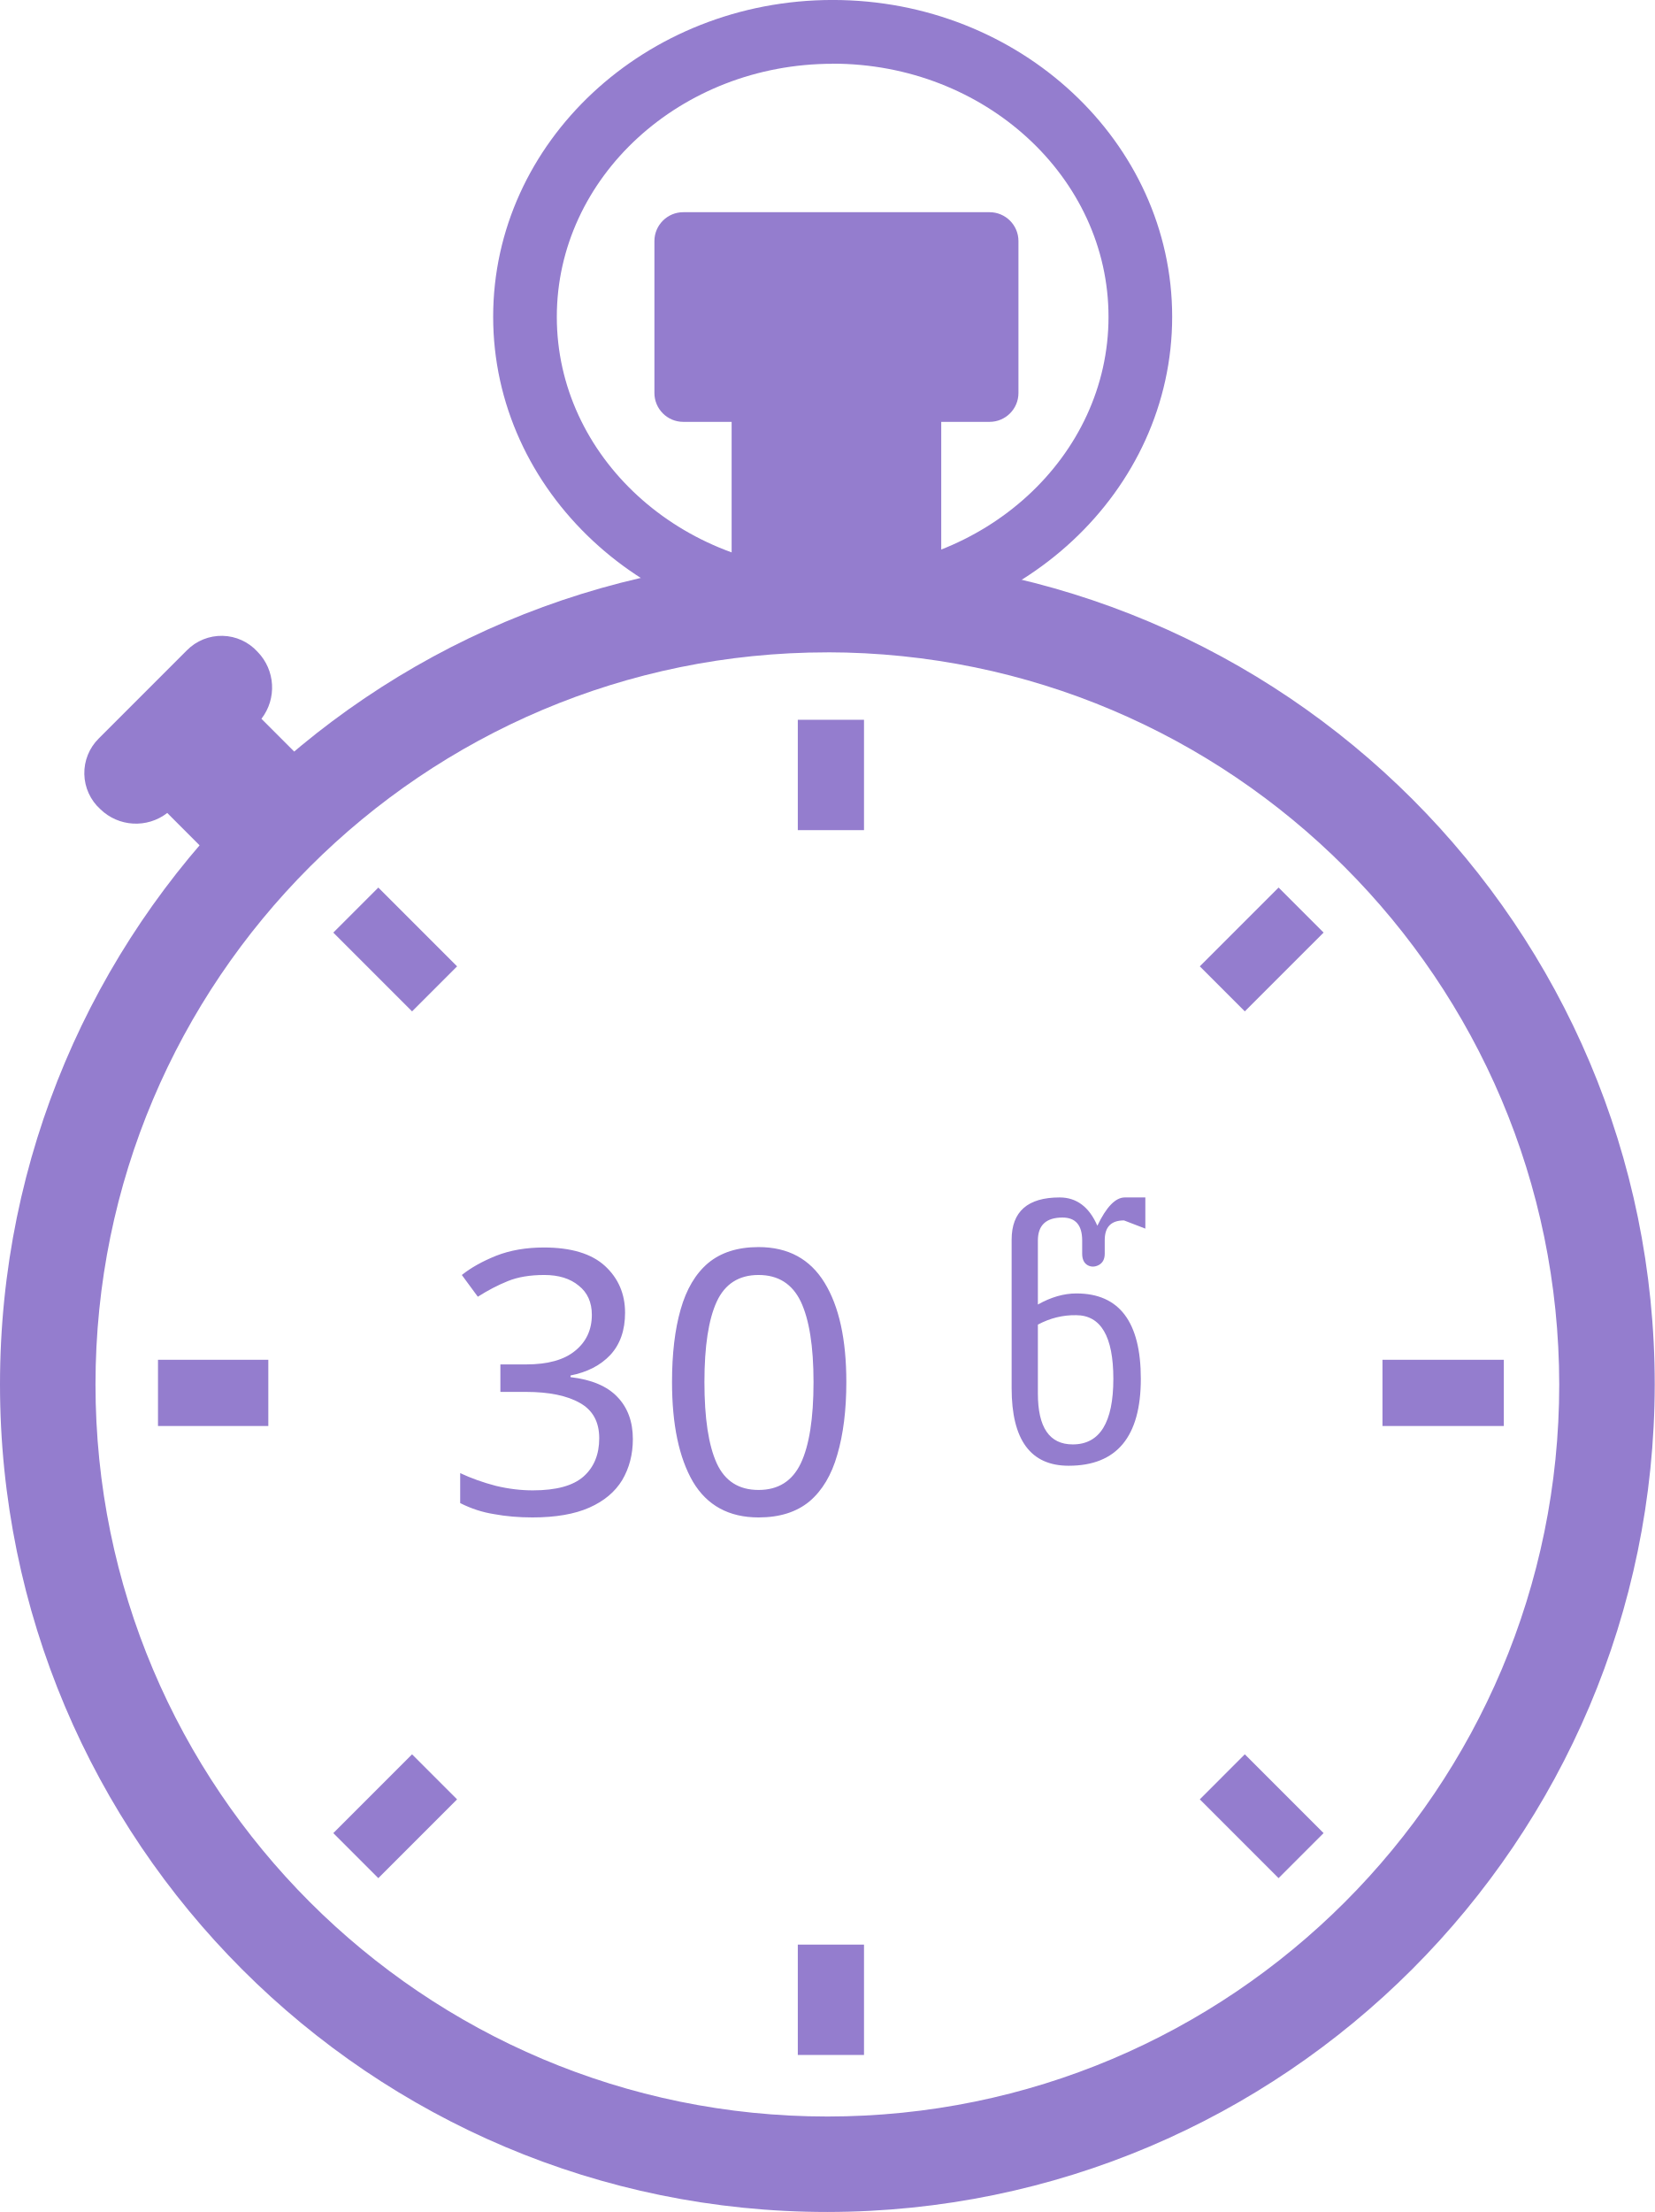
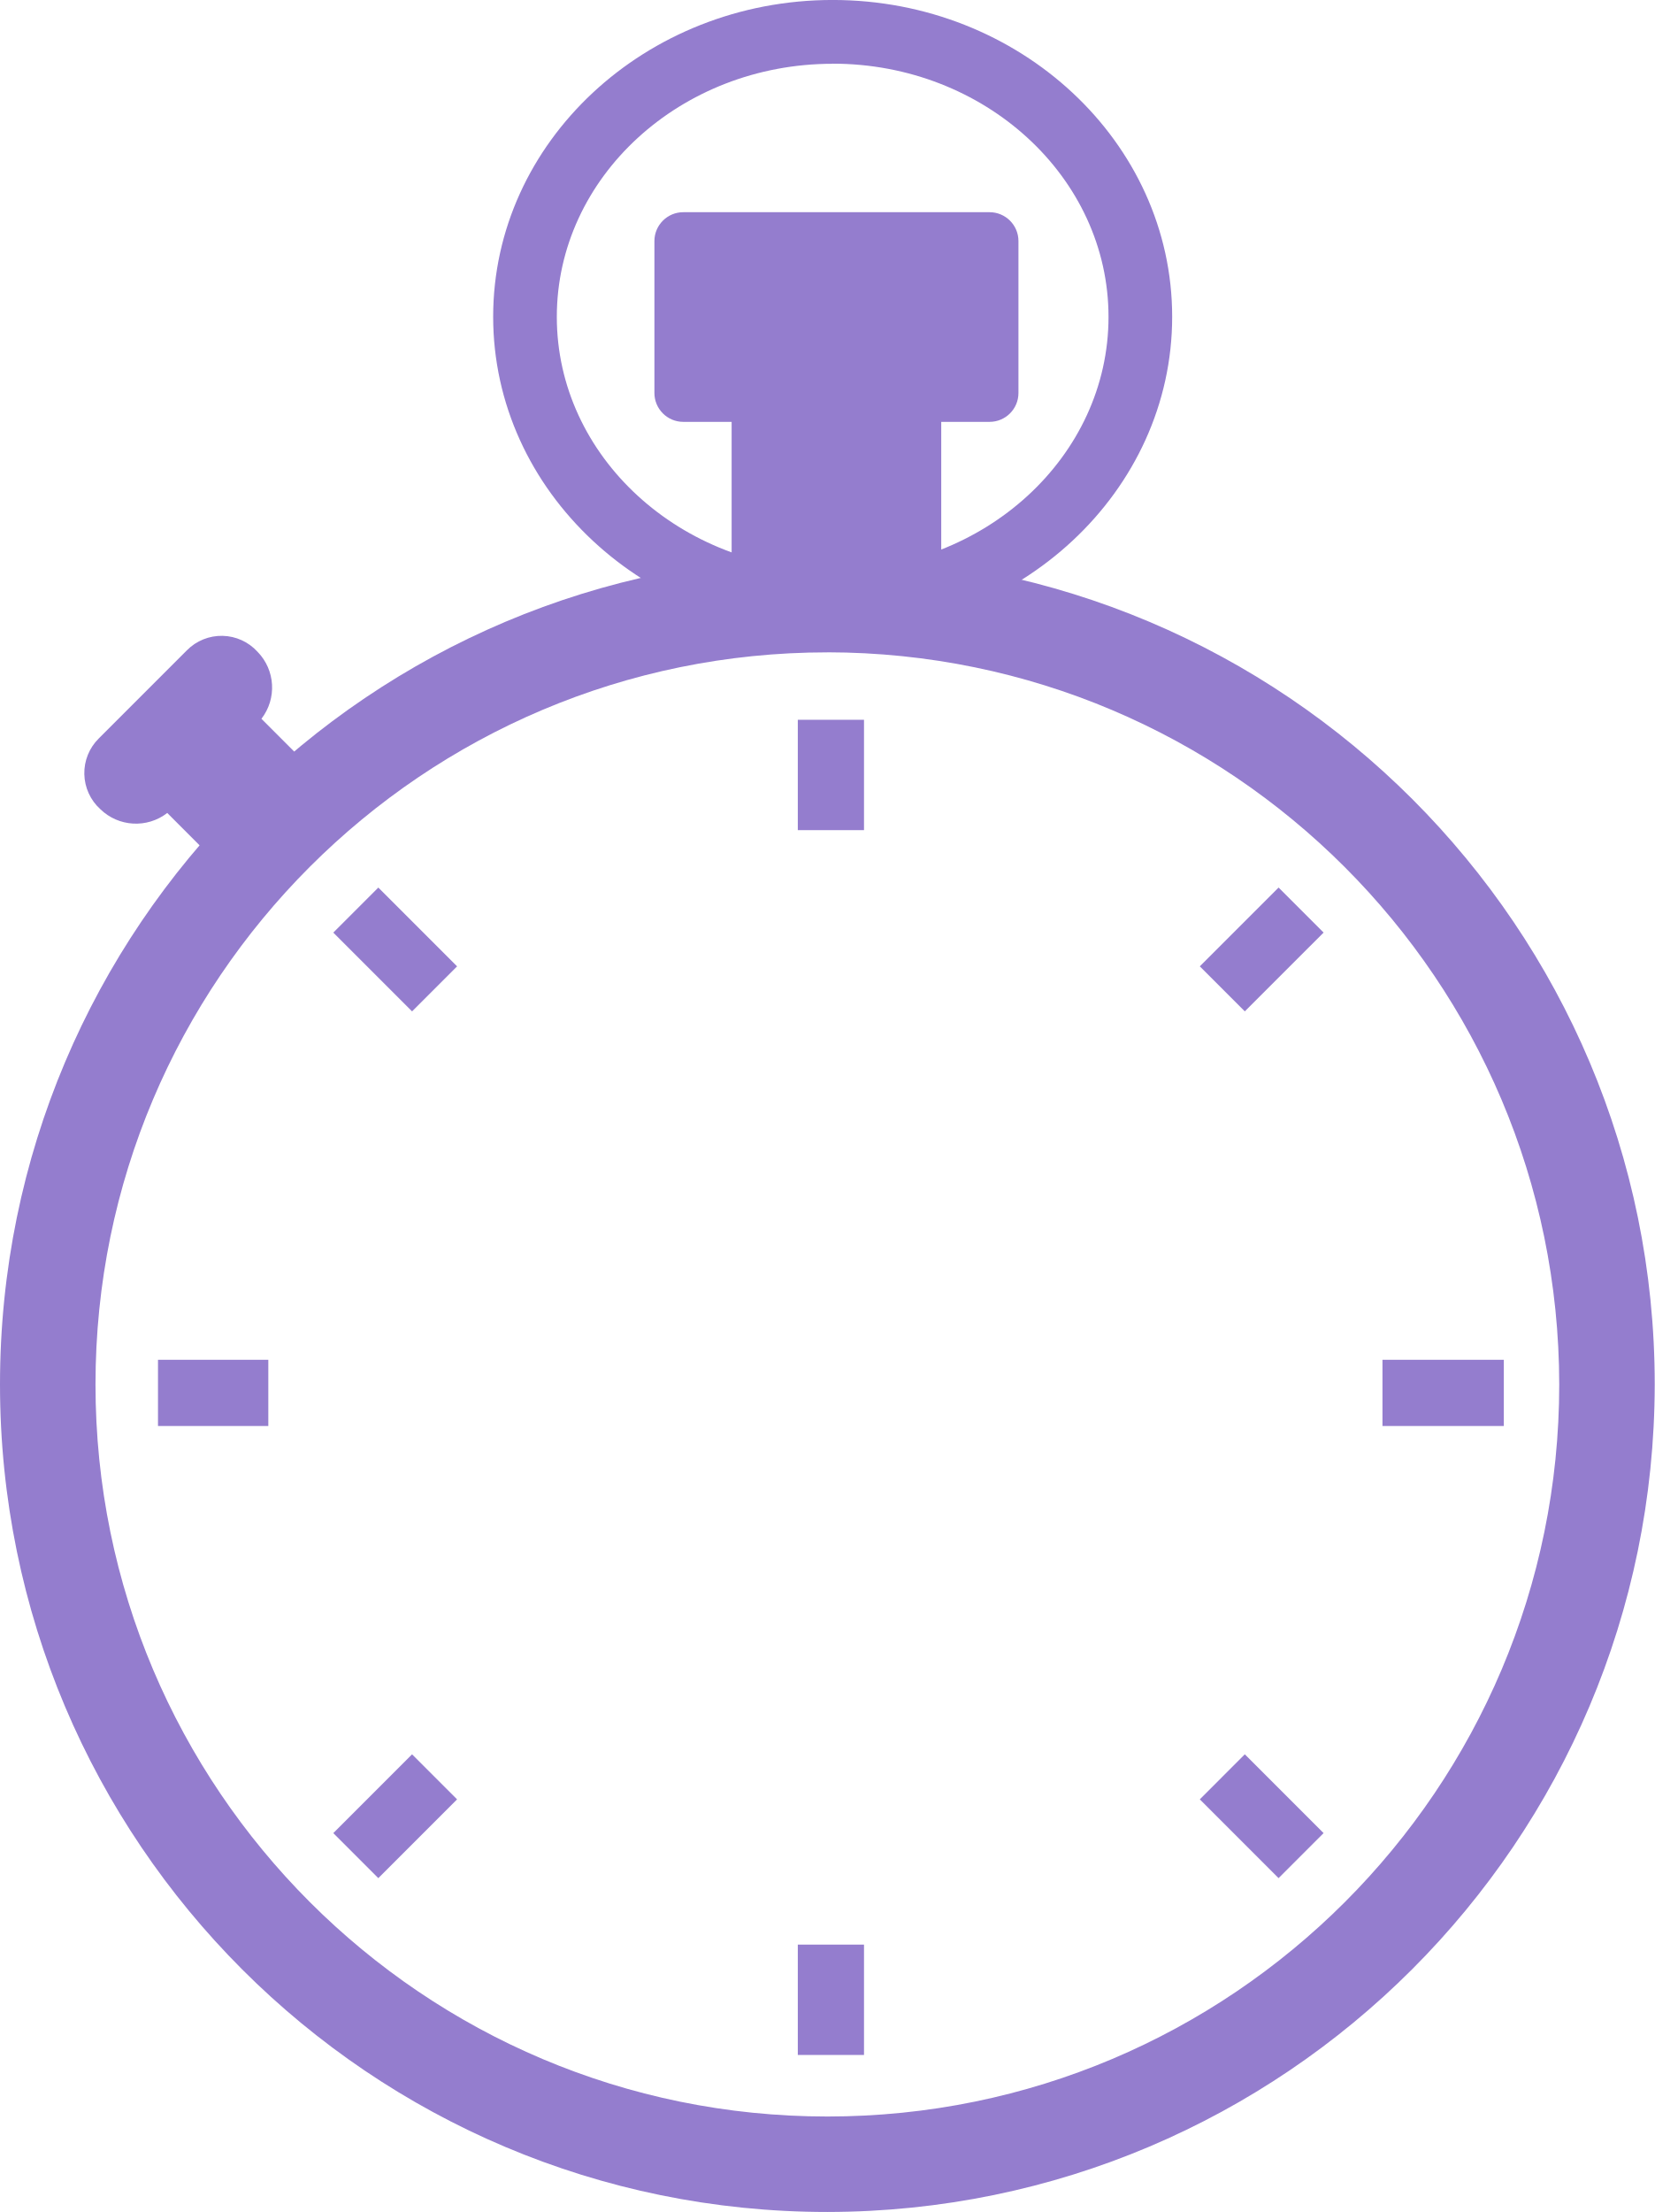
<svg xmlns="http://www.w3.org/2000/svg" width="63.04" height="84.247" viewBox="0 0 63.04 84.247">
-   <defs>
-     <style>.a,.b,.c{fill:#947dce;}.b{font-size:14px;}.b,.c{font-family:BPGArial, BPG Arial;}.c{font-size:12px;}</style>
-   </defs>
  <g transform="translate(-236 -518.226)">
    <g transform="translate(236 518.226)">
      <g transform="translate(18.788)">
-         <path class="a" d="M123.532,576.844c-7.132,0-12.934-5.412-12.934-12.065s5.8-12.065,12.934-12.065,12.934,5.412,12.934,12.065S130.664,576.844,123.532,576.844Zm0-21.7c-5.8,0-10.509,4.325-10.509,9.64s4.714,9.639,10.509,9.639,10.509-4.324,10.509-9.639S129.327,555.14,123.532,555.14Z" transform="translate(-110.598 -552.715)" />
+         <path d="M123.532,576.844c-7.132,0-12.934-5.412-12.934-12.065s5.8-12.065,12.934-12.065,12.934,5.412,12.934,12.065S130.664,576.844,123.532,576.844Zm0-21.7c-5.8,0-10.509,4.325-10.509,9.64s4.714,9.639,10.509,9.639,10.509-4.324,10.509-9.639S129.327,555.14,123.532,555.14Z" transform="translate(-110.598 -552.715)" fill="#947dce" />
      </g>
-       <path class="a" d="M108.031,654.23a31.52,31.52,0,1,1,31.52-31.52A31.556,31.556,0,0,1,108.031,654.23Zm0-59.4a27.882,27.882,0,1,0,27.882,27.882A27.914,27.914,0,0,0,108.031,594.828Z" transform="translate(-76.511 -569.984)" />
+       <path d="M108.031,654.23a31.52,31.52,0,1,1,31.52-31.52A31.556,31.556,0,0,1,108.031,654.23Zm0-59.4a27.882,27.882,0,1,0,27.882,27.882A27.914,27.914,0,0,0,108.031,594.828Z" transform="translate(-76.511 -569.984)" fill="#947dce" />
      <g transform="translate(6.019 27.414)">
        <g transform="translate(24.375)">
-           <rect class="a" width="2.522" height="4.203" />
+           <rect width="2.522" height="4.203" fill="#947dce" />
        </g>
        <g transform="translate(6.679 6.39)">
-           <rect class="a" width="2.425" height="4.244" transform="translate(0 1.715) rotate(-45)" />
+           <rect width="2.425" height="4.244" transform="translate(0 1.715) rotate(-45)" fill="#947dce" />
        </g>
        <g transform="translate(0 24.375)">
-           <rect class="a" width="4.203" height="2.522" />
+           <rect width="4.203" height="2.522" fill="#947dce" />
        </g>
        <g transform="translate(6.679 39.401)">
-           <rect class="a" width="4.244" height="2.425" transform="matrix(0.707, -0.707, 0.707, 0.707, 0, 3.002)" />
+           <rect width="4.244" height="2.425" transform="matrix(0.707, -0.707, 0.707, 0.707, 0, 3.002)" fill="#947dce" />
        </g>
        <g transform="translate(24.375 46.649)">
-           <rect class="a" width="2.522" height="4.203" />
+           <rect width="2.522" height="4.203" fill="#947dce" />
        </g>
        <g transform="translate(39.69 39.401)">
-           <rect class="a" width="2.425" height="4.244" transform="translate(0 1.715) rotate(-45)" />
+           <rect width="2.425" height="4.244" transform="translate(0 1.715) rotate(-45)" fill="#947dce" />
        </g>
        <g transform="translate(46.649 24.375)">
-           <rect class="a" width="4.623" height="2.522" />
+           <rect width="4.623" height="2.522" fill="#947dce" />
        </g>
        <g transform="translate(39.69 6.39)">
-           <rect class="a" width="4.244" height="2.425" transform="translate(0 3) rotate(-44.99)" />
+           <rect width="4.244" height="2.425" transform="translate(0 3) rotate(-44.99)" fill="#947dce" />
        </g>
      </g>
      <g transform="translate(3.21 24.215)">
-         <path class="a" d="M88.938,597.259a1.853,1.853,0,0,0-2.692-.059l-3.359,3.359a1.854,1.854,0,0,0,.059,2.692,1.948,1.948,0,0,0,2.551.145l1.94,1.941,3.588-3.588-1.94-1.94A1.947,1.947,0,0,0,88.938,597.259Z" transform="translate(-82.335 -596.648)" />
+         <path d="M88.938,597.259a1.853,1.853,0,0,0-2.692-.059l-3.359,3.359a1.854,1.854,0,0,0,.059,2.692,1.948,1.948,0,0,0,2.551.145l1.94,1.941,3.588-3.588-1.94-1.94A1.947,1.947,0,0,0,88.938,597.259Z" transform="translate(-82.335 -596.648)" fill="#947dce" />
      </g>
      <g transform="translate(24.931 8.082)">
        <g transform="translate(2.942 5.884)">
-           <rect class="a" width="7.985" height="10.507" />
+           <rect width="7.985" height="10.507" fill="#947dce" />
        </g>
-         <rect class="a" width="13.869" height="7.985" rx="1.1" />
+         <rect width="13.869" height="7.985" rx="1.1" fill="#947dce" />
      </g>
    </g>
-     <text class="b" transform="translate(260.692 575.879)">
-       <tspan x="-7.786" y="0">30</tspan>
-     </text>
-     <text class="c" transform="translate(277.169 573.879)">
-       <tspan x="-3.393" y="0">წ</tspan>
-     </text>
  </g>
</svg>
